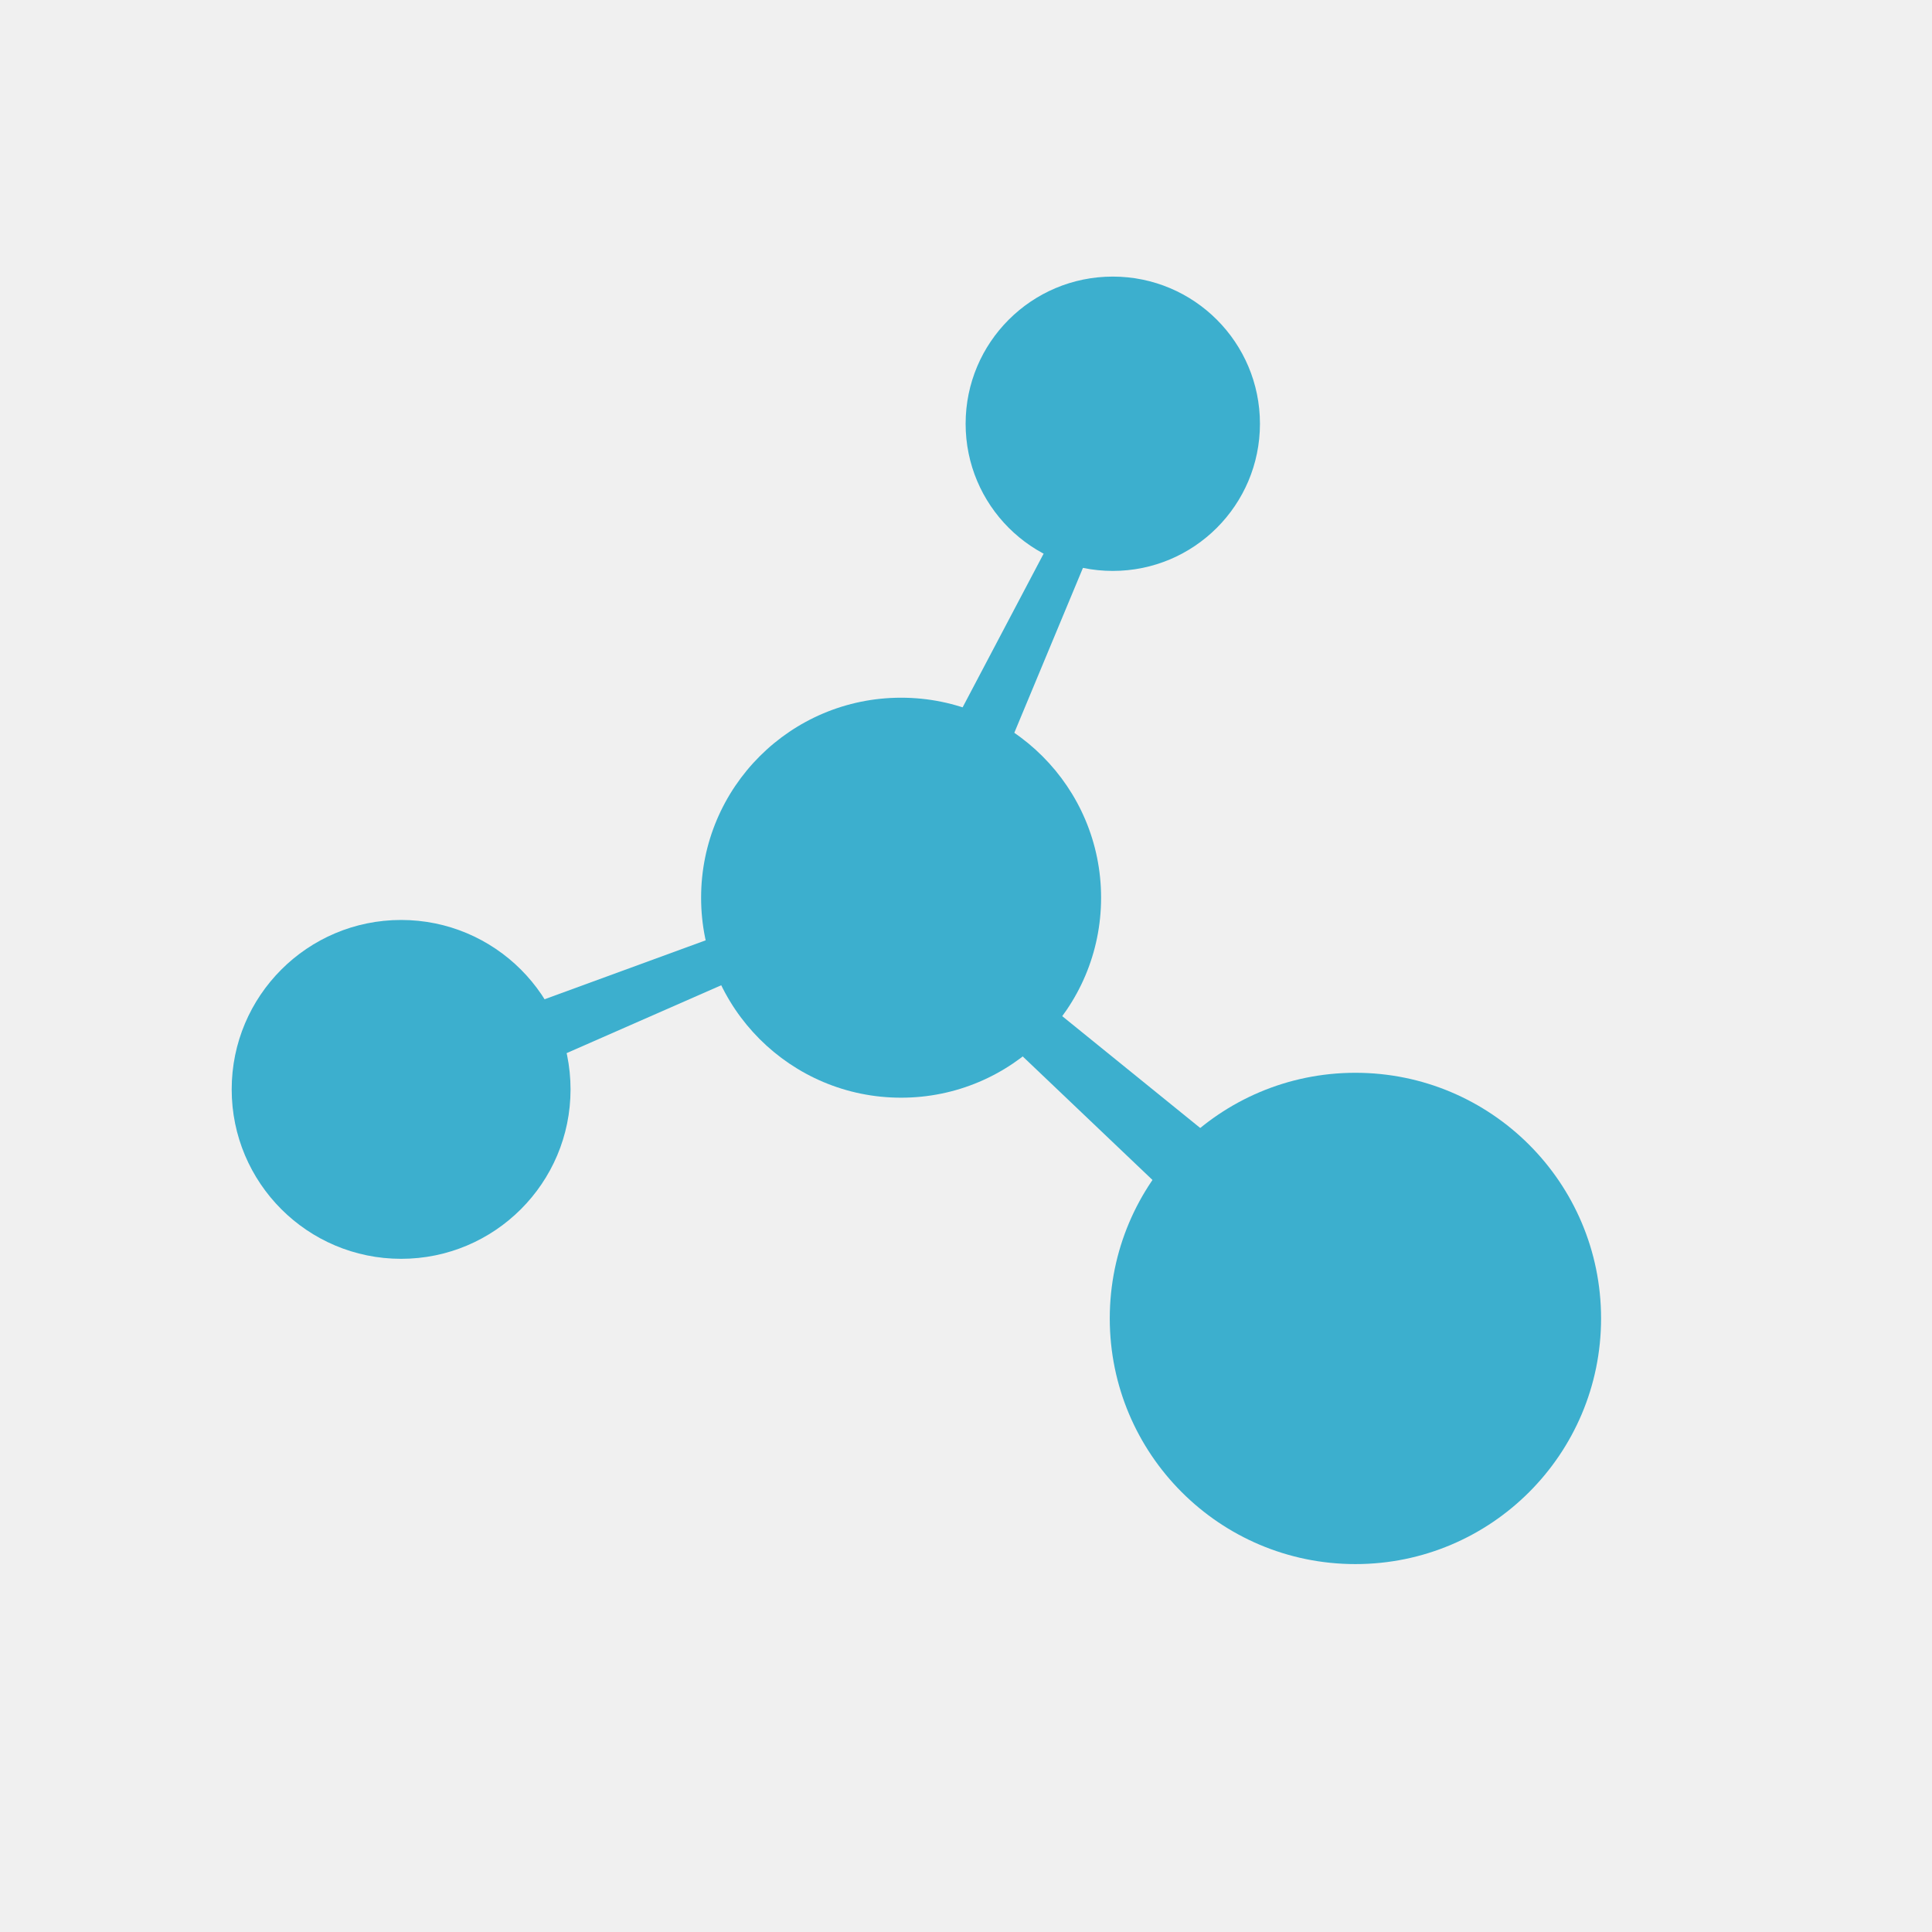
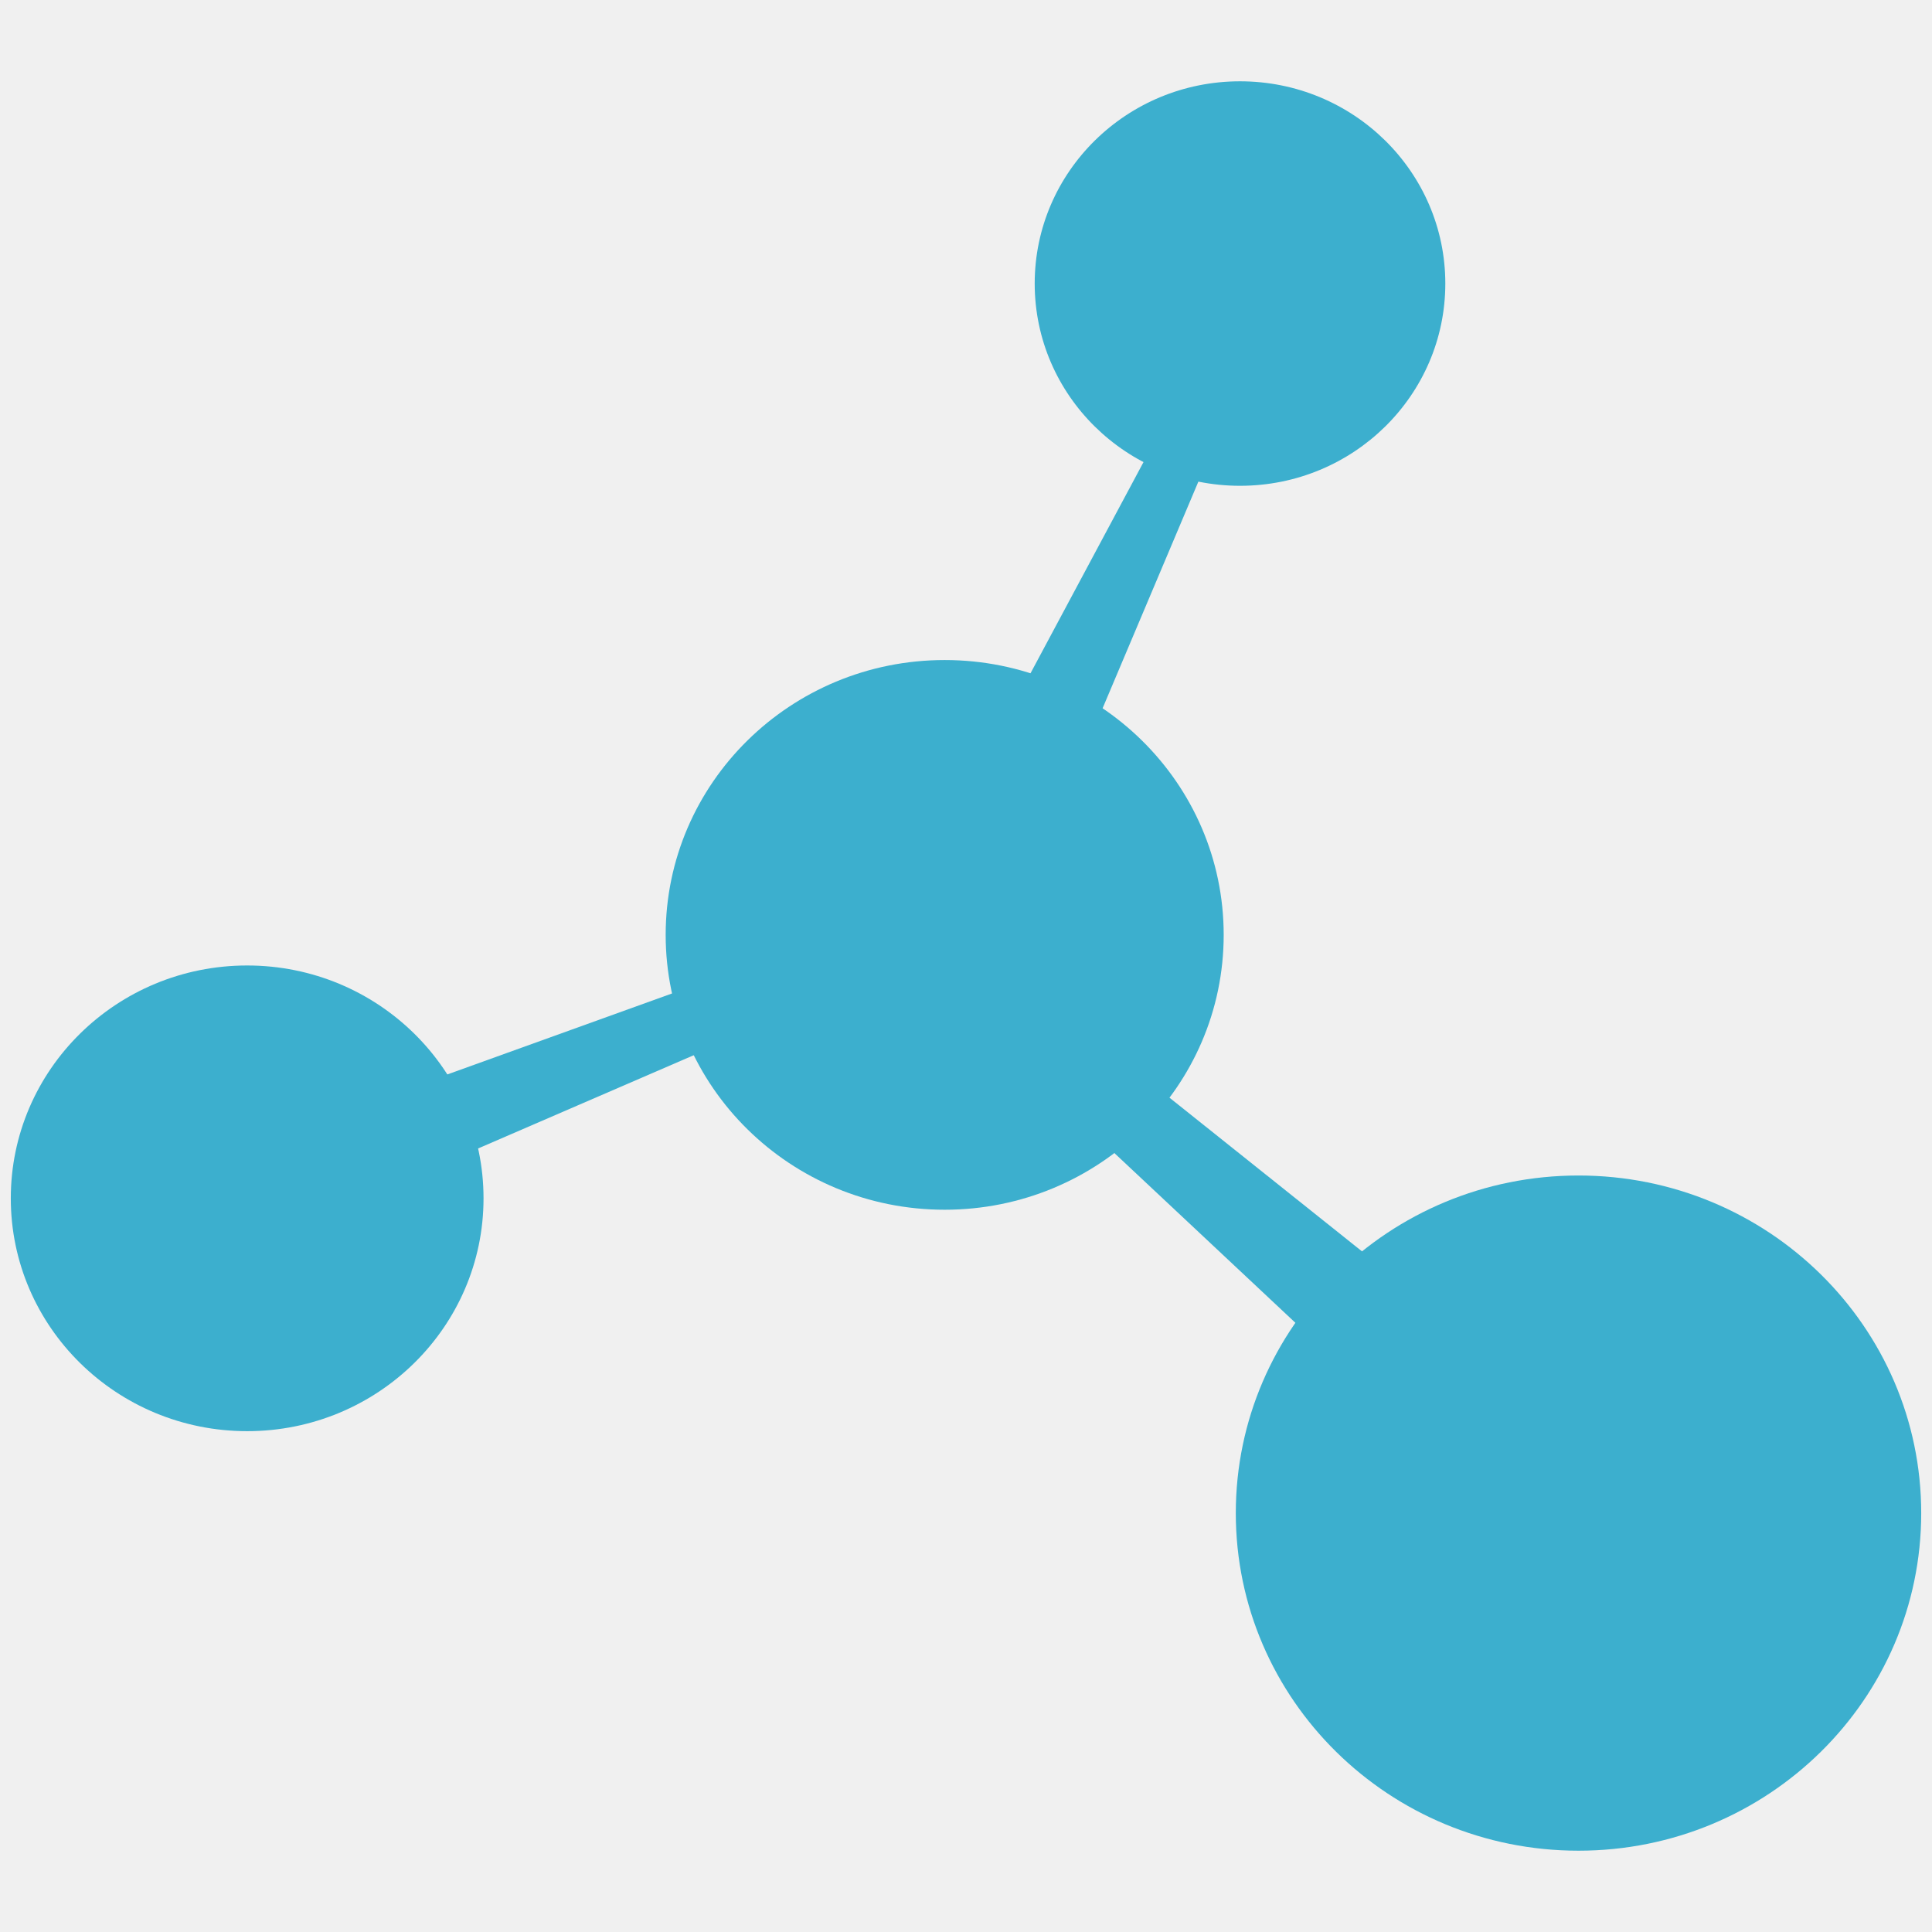
- <svg xmlns="http://www.w3.org/2000/svg" version="1.1" x="0px" y="0px" viewBox="0 0 512 512" style="enable-background:new 0 0 512 512;" xml:space="preserve">
-   <style type="text/css">
- 	.st1{fill:#FFFFFF;}
- 	.st2{fill:#3CAFCE;}
- </style>
-   <g id="Layer_1">
-     <g id="XMLID_2_">
-       <circle id="XMLID_3_" class="st2" cx="294.9" cy="112.3" r="39" />
-       <circle id="XMLID_4_" class="st2" cx="238.8" cy="237.9" r="53" />
-       <circle id="XMLID_5_" class="st2" cx="106.3" cy="288.7" r="44.9" />
-       <circle id="XMLID_6_" class="st2" cx="359.2" cy="349.4" r="65.1" />
-       <path id="XMLID_7_" class="st2" d="M202.3,256.2l-67.2,29.5l-6.6-15.1c0,0,0,0,69.7-25.5L202.3,256.2z" />
-       <path id="XMLID_9_" class="st2" d="M311.3,318.3c-49.9-47.5-49.9-47.5-49.9-47.5l9.5-10.1l61.7,50l-13.8,12.9L311.3,318.3z" />
-       <polygon id="XMLID_10_" class="st2" points="266.3,200.2 294.9,131.5 286.6,127.7 247.7,201.5 259.4,208.4   " />
-     </g>
+ <svg xmlns="http://www.w3.org/2000/svg" xml:space="preserve" style="fill-rule:evenodd;clip-rule:evenodd;stroke-linejoin:round;stroke-miterlimit:2" viewBox="0 0 512 512">
+   <g transform="matrix(1.39509 0 0 1.37429 -82.797 -79.189)">
+     <circle cx="294.9" cy="112.3" r="39" style="fill:#3cafce" />
+     <circle cx="238.8" cy="237.9" r="53" style="fill:#3cafce" />
+     <circle cx="106.3" cy="288.7" r="44.9" style="fill:#3cafce" />
+     <circle cx="359.2" cy="349.4" r="65.1" style="fill:#3cafce" />
+     <path d="m202.3 256.2-67.2 29.5-6.6-15.1 69.7-25.5 4.1 11.1ZM311.3 318.3l-49.9-47.5 9.5-10.1 61.7 50-13.8 12.9-7.5-5.3ZM266.3 200.2l28.6-68.7-8.3-3.8-38.9 73.8 11.7 6.9 6.9-8.2Z" style="fill:#3cafce;fill-rule:nonzero" />
  </g>
</svg>
